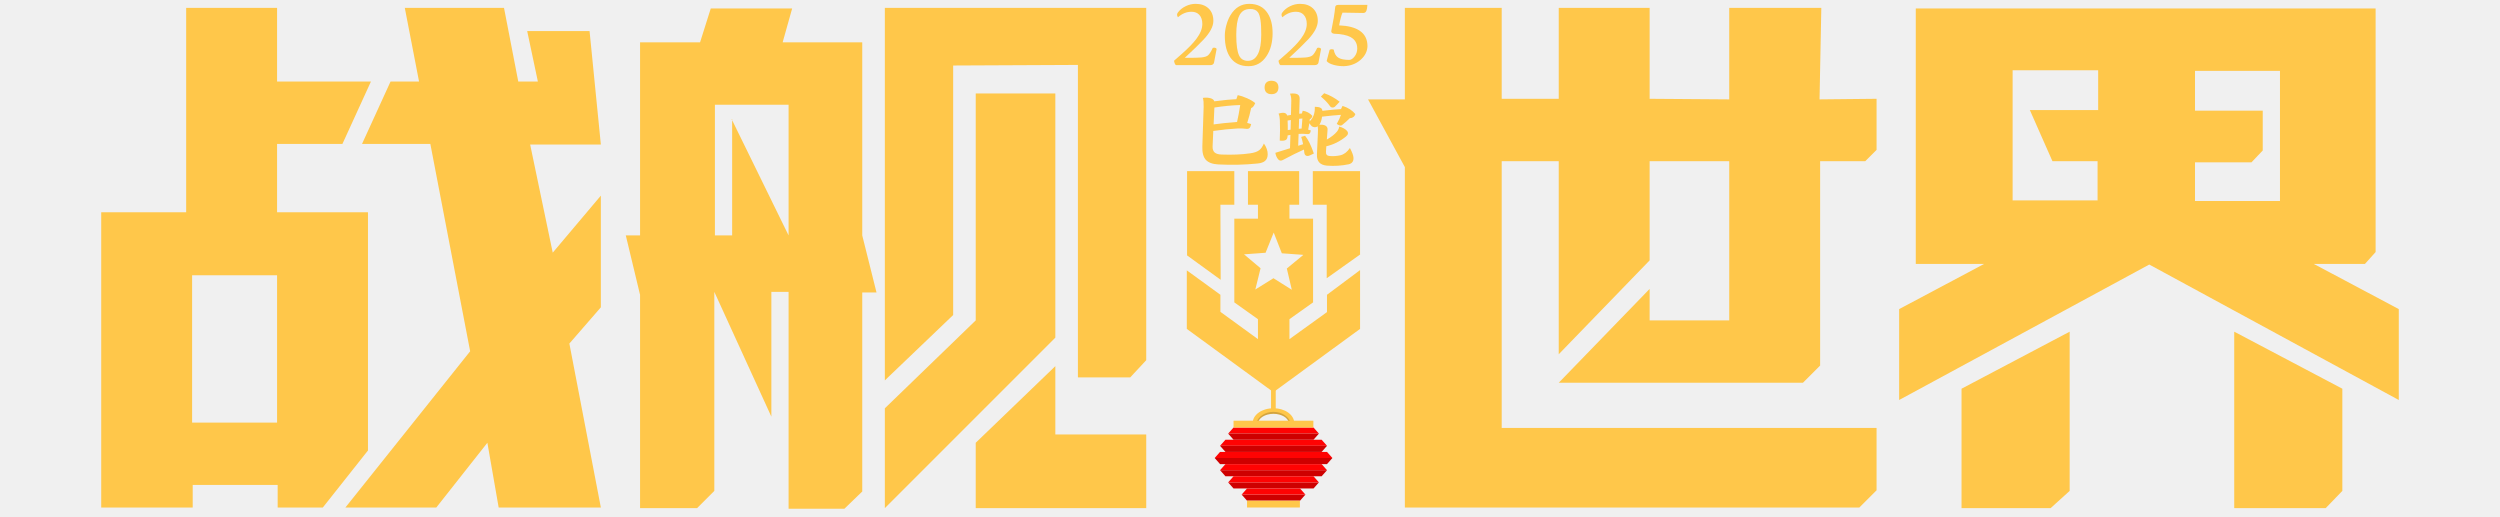
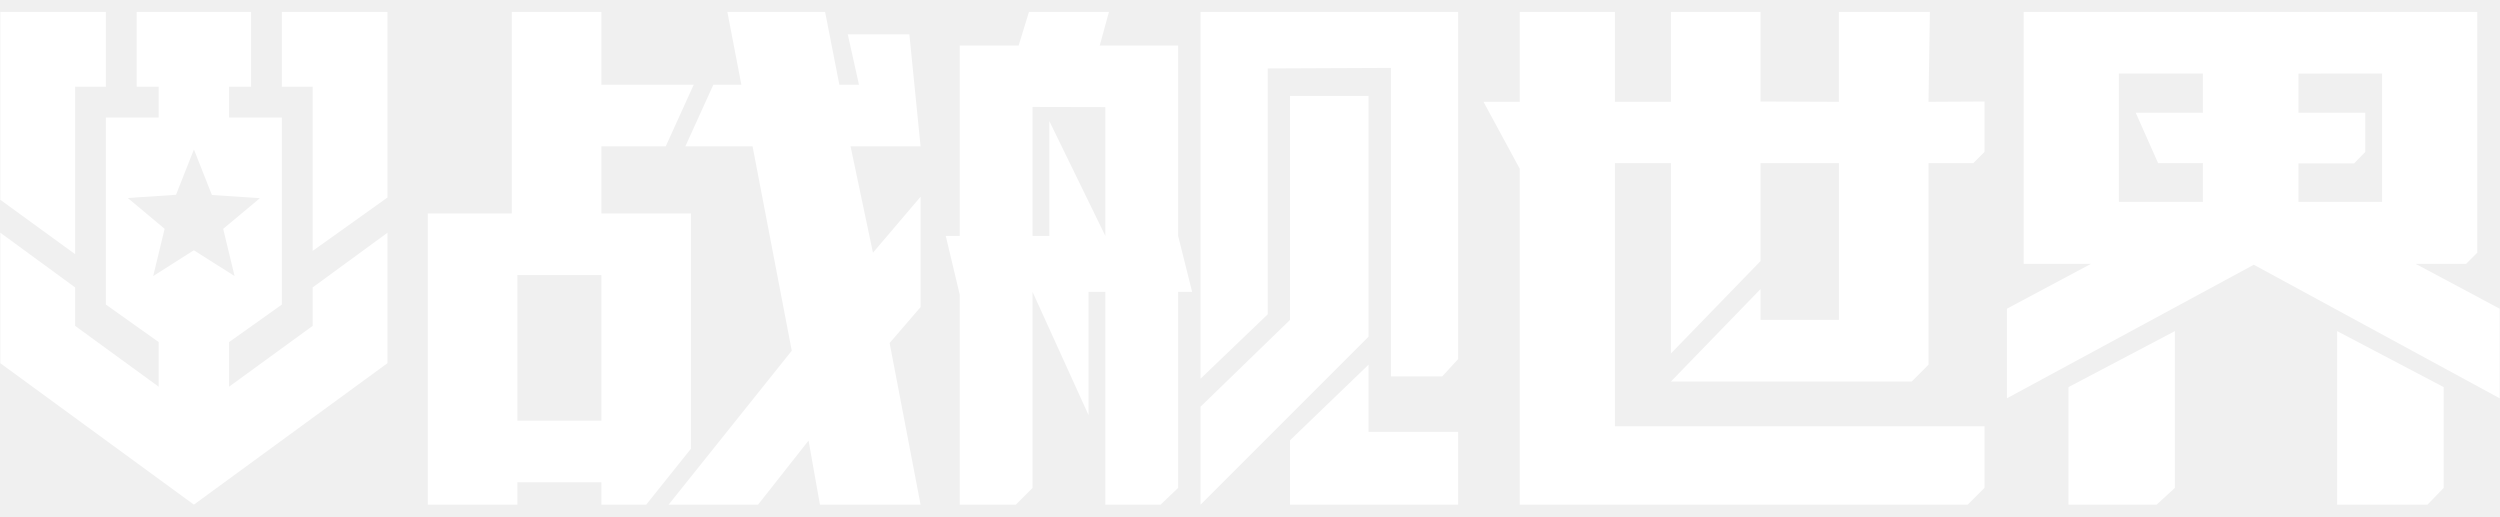
- <svg xmlns="http://www.w3.org/2000/svg" id="b21dd4e1-6437-4fc7-9a37-75c6f1294d6c" data-name="e3fc59e1-bbdc-42ff-88b4-4cc8c75ebce3" viewBox="0 0 542 112" version="1.1" xml:space="preserve">
-   <g id="g511" transform="translate(1.25)">
-     <path d="m 257.961,0.834 q 1.755,0 2.8,0.989 1.045,0.989 1.045,2.707 0,1.773 -2.091,4.013 -1.493,1.587 -4.107,3.995 h 0.747 q 1.904,0 2.781,-0.075 1.045,-0.093 1.493,-0.448 0.467,-0.373 1.045,-1.624 0.112,-0.056 0.243,-0.056 0.467,0 0.597,0.28 l -0.56,2.949 q -0.112,0.56 -0.877,0.56 h -7.355 q -0.168,-0.056 -0.299,-0.392 -0.131,-0.336 -0.131,-0.579 l 1.493,-1.307 q 2.259,-1.979 3.323,-3.397 1.307,-1.736 1.307,-3.248 0,-1.269 -0.653,-1.979 -0.616,-0.672 -1.68,-0.672 -1.624,0 -2.949,1.195 -0.373,-0.541 -0.037,-1.008 0.635,-0.877 1.717,-1.4 1.045,-0.504 2.147,-0.504 z" style="font-weight:900;font-size:18.667px;font-family:FZChunWanLXTS;-inkscape-font-specification:'FZChunWanLXTS Heavy';text-align:center;text-anchor:middle;fill:#ffc74a" id="path438" />
-     <path d="m 269.591,0.834 q 2.688,0 3.995,2.053 1.064,1.661 1.064,4.312 0,3.005 -1.344,5.003 -1.437,2.147 -3.883,2.147 -2.557,0 -3.883,-1.811 -1.251,-1.717 -1.251,-4.797 0,-1.008 0.299,-2.165 0.336,-1.307 0.915,-2.259 1.493,-2.483 4.088,-2.483 z m -2.819,6.72 q 0,3.248 0.635,4.517 0.56,1.12 1.885,1.12 1.456,0 2.203,-1.531 0.691,-1.437 0.691,-4.107 0.037,-3.883 -0.709,-4.891 -0.541,-0.747 -1.736,-0.709 -1.605,0 -2.315,1.437 -0.653,1.325 -0.653,4.163 z" style="font-weight:900;font-size:18.667px;font-family:FZChunWanLXTS;-inkscape-font-specification:'FZChunWanLXTS Heavy';text-align:center;text-anchor:middle;fill:#ffc74a" id="path440" />
-     <path d="m 280.604,0.834 q 1.755,0 2.8,0.989 1.045,0.989 1.045,2.707 0,1.773 -2.091,4.013 -1.493,1.587 -4.107,3.995 h 0.747 q 1.904,0 2.781,-0.075 1.045,-0.093 1.493,-0.448 0.467,-0.373 1.045,-1.624 0.112,-0.056 0.243,-0.056 0.467,0 0.597,0.28 l -0.56,2.949 q -0.112,0.56 -0.877,0.56 h -7.355 q -0.168,-0.056 -0.299,-0.392 -0.131,-0.336 -0.131,-0.579 l 1.493,-1.307 q 2.259,-1.979 3.323,-3.397 1.307,-1.736 1.307,-3.248 0,-1.269 -0.653,-1.979 -0.616,-0.672 -1.68,-0.672 -1.624,0 -2.949,1.195 -0.373,-0.541 -0.037,-1.008 0.635,-0.877 1.717,-1.4 1.045,-0.504 2.147,-0.504 z" style="font-weight:900;font-size:18.667px;font-family:FZChunWanLXTS;-inkscape-font-specification:'FZChunWanLXTS Heavy';text-align:center;text-anchor:middle;fill:#ffc74a" id="path442" />
-     <path d="m 290.068,14.349 q -1.213,0 -2.24,-0.299 -1.101,-0.317 -1.456,-0.821 l 0.635,-2.427 q 0.205,-0.131 0.429,-0.131 0.243,0 0.467,0.093 0.205,1.195 0.933,1.699 0.765,0.523 2.427,0.523 0.56,0 1.12,-0.691 0.616,-0.765 0.616,-1.773 0,-1.68 -1.419,-2.464 -1.213,-0.672 -3.603,-0.747 -0.299,-0.037 -0.467,-0.187 -0.149,-0.168 -0.149,-0.336 0.672,-3.267 0.859,-5.245 0.056,-0.485 0.672,-0.485 h 6.309 q -0.056,0.933 -0.224,1.307 -0.205,0.448 -0.672,0.448 l -4.499,-0.075 q -0.392,0.877 -0.728,2.763 2.875,0.112 4.424,1.139 1.717,1.139 1.717,3.379 -0.056,1.699 -1.531,2.987 -1.475,1.269 -3.621,1.344 z" style="font-weight:900;font-size:18.667px;font-family:FZChunWanLXTS;-inkscape-font-specification:'FZChunWanLXTS Heavy';text-align:center;text-anchor:middle;fill:#ffc74a" id="path444" />
-     <path d="m 272.913,18.962 q 0,-0.709 0.392,-1.083 0.392,-0.373 1.101,-0.373 1.493,0.037 1.512,1.456 -0.019,1.437 -1.512,1.456 -0.709,0 -1.101,-0.373 -0.392,-0.373 -0.392,-1.083 z" style="font-weight:900;font-size:18.667px;font-family:FZChunWanLXTS;-inkscape-font-specification:'FZChunWanLXTS Heavy';text-align:center;text-anchor:middle;fill:#ffc74a" id="path446" />
-     <path d="m 269.143,26.653 0.859,0.243 -0.149,0.504 q -0.187,0.597 -0.821,0.541 -1.027,-0.131 -1.904,-0.093 -2.427,0.131 -5.339,0.541 l -0.149,3.341 q -0.037,0.915 0.467,1.344 0.467,0.392 1.456,0.429 3.528,0.131 6.216,-0.261 1.325,-0.187 1.96,-0.672 0.56,-0.411 1.027,-1.456 0.821,1.176 0.821,2.315 0,0.989 -0.597,1.475 -0.523,0.429 -1.568,0.541 -4.181,0.429 -8.531,0.205 -1.885,-0.093 -2.725,-1.008 -0.821,-0.933 -0.747,-2.893 l 0.28,-8.568 q 0.037,-1.269 -0.168,-1.96 0.915,-0.149 1.717,0.093 0.616,0.187 0.765,0.653 3.099,-0.411 4.779,-0.467 l 0.299,-0.877 q 0.877,0.168 2.016,0.672 1.213,0.541 1.773,1.064 -0.411,0.971 -0.877,1.064 -0.336,1.624 -0.859,3.229 z m -2.203,-0.205 q 0.355,-1.493 0.691,-3.677 -2.595,0.075 -5.6,0.541 l -0.168,3.659 q 2.072,-0.299 5.077,-0.523 z" style="font-weight:900;font-size:18.667px;font-family:FZChunWanLXTS;-inkscape-font-specification:'FZChunWanLXTS Heavy';text-align:center;text-anchor:middle;fill:#ffc74a" id="path448" />
-     <path d="m 289.191,22.061 -0.952,0.989 q -0.261,0.28 -0.616,0.261 -0.336,-0.019 -0.56,-0.336 -0.672,-0.971 -1.941,-2.035 l 0.709,-0.728 q 1.792,0.616 3.36,1.848 z m -2.781,8.195 q 1.437,-0.821 2.203,-1.736 0.373,-0.467 0.485,-1.083 1.12,0.317 1.661,0.915 0.541,0.635 -0.205,1.251 -1.941,1.568 -4.256,2.109 l -0.075,1.157 q -0.075,0.896 0.784,0.952 1.064,0.112 2.315,-0.149 1.213,-0.28 2.091,-1.587 0.709,1.344 0.765,2.016 0.112,1.232 -1.027,1.512 -2.296,0.485 -4.723,0.299 -2.277,-0.205 -2.165,-2.445 l 0.205,-4.573 q 0.056,-1.008 -0.037,-1.512 -0.299,0.205 -0.616,0.205 -0.392,-0.019 -0.653,-0.205 -0.243,-0.205 -0.541,-0.672 -0.112,0.672 -0.261,1.4 l 0.579,0.168 -0.112,0.429 q -0.131,0.429 -0.709,0.355 -0.411,-0.056 -0.915,-0.056 -0.616,0 -0.915,0.019 -0.075,2.035 -0.093,2.576 l 1.064,-0.336 q -0.205,-1.045 -0.411,-1.587 l 0.84,-0.243 q 0.971,1.139 1.904,3.845 l -0.821,0.392 q -0.485,0.224 -0.821,0.093 -0.373,-0.149 -0.429,-0.709 -0.037,-0.317 -0.075,-0.635 -2.016,0.896 -4.592,2.277 -0.597,0.317 -1.008,-0.168 -0.467,-0.56 -0.597,-1.4 l 3.173,-0.989 q 0.019,-0.709 0.093,-2.893 -0.299,0.056 -0.616,0.112 v 0.131 q -0.037,0.579 -0.317,0.803 -0.392,0.299 -1.381,0.187 0.112,-2.277 0.019,-4.461 -0.037,-0.896 -0.28,-1.381 1.605,-0.523 1.867,0.411 0.411,-0.056 0.821,-0.131 0.037,-0.877 0.075,-3.08 0,-1.027 -0.299,-1.531 1.12,-0.131 1.624,0.131 0.504,0.261 0.485,0.971 -0.019,0.448 -0.093,3.248 0.299,-0.019 0.579,-0.056 l 0.187,-0.597 q 1.251,0.187 2.091,1.12 -0.149,0.56 -0.56,0.709 -0.019,0.149 -0.056,0.485 1.232,-1.12 1.139,-3.173 0.877,0.019 1.232,0.224 0.373,0.187 0.411,0.653 2.651,-0.299 4.032,-0.373 l 0.336,-0.691 q 1.792,0.56 2.781,1.773 -0.261,0.84 -1.213,0.896 -0.765,0.784 -1.68,1.493 -0.336,0.243 -0.84,-0.075 l -0.299,-0.187 q 0.616,-1.083 0.915,-1.96 -1.755,0.112 -4.107,0.392 -0.112,0.933 -0.429,1.493 -0.075,0.131 -0.149,0.261 0.336,-0.019 0.672,0 1.176,0.168 1.101,1.101 z m -5.469,-2.389 q 0.075,-0.728 0.168,-2.184 -0.355,0.037 -0.709,0.075 -0.037,0.709 -0.075,2.165 0.317,-0.019 0.616,-0.056 z m -2.333,-1.848 q -0.485,0.075 -0.709,0.112 0.056,1.101 0.037,2.072 0.429,-0.075 0.616,-0.093 0.019,-0.709 0.056,-2.091 z" style="font-weight:900;font-size:18.667px;font-family:FZChunWanLXTS;-inkscape-font-specification:'FZChunWanLXTS Heavy';text-align:center;text-anchor:middle;fill:#ffc74a" id="path450" />
-   </g>
-   <defs id="defs1113">
-     <style id="style1106">.b91ba486-8858-4919-9717-c380eb21b765{fill:url(#e44bdbcf-c92c-49d2-9cfb-b170302f54b3);}.bc2efbb4-997a-41db-8876-3903896f938d,.ef06b456-a17b-4320-8650-785e88897555{fill:#fff;}.ef06b456-a17b-4320-8650-785e88897555{fill-rule:evenodd;}.b772c575-4354-414f-b3e9-f7dcd7a2d5d9{fill:#fec401;}.ee7ec5ab-a9da-41b5-9154-e8426a778d05{fill:#ee1c25;}.bd4c0d83-09f7-4db5-8560-b4c5e9b85b5a{fill:#ff0;}.af93773a-333b-4cc5-813b-f50efc5b81da{fill:#ffcf60;}</style>
-     <radialGradient id="e44bdbcf-c92c-49d2-9cfb-b170302f54b3" cx="271" cy="4935.1" r="384.36" gradientTransform="translate(0 -1770.43) scale(1 0.37)" gradientUnits="userSpaceOnUse">
-       <stop offset="0" stop-color="#939393" id="stop1108" />
-       <stop offset="0.68" stop-color="#382caf" stop-opacity="0" id="stop1110" />
-     </radialGradient>
-   </defs>
-   <g id="g5602" transform="matrix(1.119615,0,0,1.119615,-27.30733,-6.698416)">
-     <g id="g5462">
-       <path id="bfbbdff4-41fd-4ff4-88f6-491483237cbf" data-name="a202341d-bd75-4d7c-8b24-eb3583ec3829" class="bc2efbb4-997a-41db-8876-3903896f938d" d="m 126.473,11.997 h 12.079 l 2.186,21.973 h -13.69 l 4.372,20.937 9.318,-11.044 v 21.628 l -6.097,7.017 6.097,31.751 H 120.951 L 118.765,91.72 108.871,104.259 H 91.27 L 115.429,74.004 107.721,33.855 H 94.491 L 100.013,21.776 h 5.522 L 102.774,7.511 h 19.212 l 2.761,14.265 h 3.796 z" style="fill:#ffc74a;fill-opacity:1;stroke-width:1.15" />
-       <path id="bff874b0-77f8-4210-9f5d-c8bc70eaa904" data-name="baee6368-4292-41fc-bd0c-cb427742de23" class="ef06b456-a17b-4320-8650-785e88897555" d="M 78.041,47.084 H 95.642 V 93.216 L 86.899,104.259 H 78.156 V 99.888 H 61.705 v 4.372 H 43.989 V 47.084 H 60.44 V 7.511 H 78.041 V 21.776 H 96.217 L 90.695,33.855 H 78.041 Z M 61.59,87.809 H 78.041 V 59.279 H 61.59 Z M 191.355,14.183 V 51.571 l 2.761,11.044 h -2.761 v 38.538 l -3.451,3.336 H 177.09 V 62.5 h -3.336 V 86.658 L 162.71,62.5 v 38.538 l -3.336,3.336 H 148.33 V 63.075 L 145.569,51.571 h 2.761 V 14.183 h 11.619 l 2.071,-6.557 h 15.761 l -1.841,6.557 z M 166.047,29.023 177.09,51.571 V 26.262 h -14.265 v 25.309 h 3.336 V 29.023 Z" style="fill:#ffc74a;fill-opacity:1;stroke-width:1.15" />
-       <path id="a895cc1a-1921-4fd3-9fa0-358379d2ac2e" data-name="ae1a192c-24bd-41e7-b8ed-e7e7e0b3421e" class="bc2efbb4-997a-41db-8876-3903896f938d" d="M 213.328,91.72 228.743,76.88 V 90.109 h 17.601 v 14.265 h -33.017 z" style="fill:#ffc74a;fill-opacity:1;stroke-width:1.15" />
-       <path id="e0577246-c93c-46f3-bbd6-4b8abf50e4d5" data-name="b7335604-e28c-436d-a995-85100bc1937f" class="bc2efbb4-997a-41db-8876-3903896f938d" d="m 208.957,66.986 -13.23,12.654 V 7.511 h 50.618 V 75.729 l -3.106,3.336 H 233.115 V 18.554 l -24.158,0.115 z" style="fill:#ffc74a;fill-opacity:1;stroke-width:1.15" />
-       <path id="aa1ff473-633c-43ee-8a50-b1926bc36afe" data-name="acd3a19f-4f2c-4dfd-80f0-e8bc4f815535" class="bc2efbb4-997a-41db-8876-3903896f938d" d="m 376.722,25.227 11.044,-0.115 v 9.893 l -2.186,2.186 H 376.837 v 39.574 l -3.336,3.336 h -47.282 l 17.601,-18.176 v 6.097 h 15.415 V 37.191 h -15.415 V 56.403 L 326.219,74.579 V 37.191 h -11.044 v 51.653 h 72.59 v 12.079 l -3.336,3.336 H 296.424 V 38.341 l -7.132,-13.115 h 7.132 V 7.511 h 18.752 V 25.112 h 11.044 V 7.511 h 17.601 V 25.112 l 15.415,0.115 V 7.511 h 17.831 z" style="fill:#ffc74a;fill-opacity:1;stroke-width:1.15" />
-       <path id="e176212f-f2d0-4b08-869c-665b6d07d791" data-name="a98c7764-3d4e-4bab-a133-27de8d2818d7" class="ef06b456-a17b-4320-8650-785e88897555" d="m 482.329,57.093 h -9.893 l 16.451,8.743 V 83.437 L 440.569,57.208 392.137,83.437 V 65.836 l 16.451,-8.743 H 395.358 V 7.626 h 89.041 V 54.792 Z m -64.883,-29.795 h 13.23 v -7.708 h -16.566 v 25.194 h 16.451 v -7.593 h -8.743 z m 31.981,17.601 h 16.451 V 19.705 h -16.451 v 7.708 H 462.542 v 7.708 l -2.186,2.301 h -10.929 z" style="fill:#ffc74a;fill-opacity:1;stroke-width:1.15" />
-       <path id="ad45a934-a00f-4282-99ed-56516bf611df" data-name="f9c61a56-7d94-49ed-8602-617555e31409" class="bc2efbb4-997a-41db-8876-3903896f938d" d="m 474.736,104.374 h -17.716 V 70.207 l 20.937,11.044 v 19.787 z m -53.264,0 H 404.217 V 81.251 l 20.937,-11.044 v 30.831 z" style="fill:#ffc74a;fill-opacity:1;stroke-width:1.15" />
-       <path id="f54ca19c-efb3-44e2-921a-66fdd6b17541" data-name="beb9ed52-d647-4ce4-a822-6bc4f52d5904" class="bc2efbb4-997a-41db-8876-3903896f938d" d="m 213.328,24.076 h 15.415 V 71.358 L 195.727,104.374 V 85.048 l 17.601,-17.026 z" style="fill:#ffc74a;fill-opacity:1;stroke-width:1.15" />
-     </g>
-   </g>
-   <g id="g5327" transform="matrix(1.119615,0,0,1.119615,-53.04917,28.09708)">
-     <path id="a3985593-948d-4863-aa81-ae90390248a1" data-name="b393e1fe-7331-4826-b793-6bc37e820f10" class="bc2efbb4-997a-41db-8876-3903896f938d" d="m 283.698,14.547 h 2.694 V 8.041 H 277.242 V 24.358 l 6.507,4.727 z" style="fill:#ffc74a;fill-opacity:1;stroke-width:0.508" />
-     <path id="bfdc8bdf-2098-4ac4-a7dc-d1dec24947f2" data-name="a7aadb53-417b-40cb-a9b1-6bb50a5df6e8" class="ef06b456-a17b-4320-8650-785e88897555" d="M 298.948,14.547 V 8.041 h -9.912 v 6.507 h 1.932 v 2.694 h -4.575 v 16.216 l 4.575,3.253 v 3.863 l -7.269,-5.287 v -3.304 l -6.507,-4.727 v 11.336 l 16.775,12.251 16.775,-12.251 V 27.205 l -6.405,4.778 v 3.355 l -7.269,5.236 v -3.863 l 4.575,-3.253 V 17.242 h -4.575 v -2.694 z m -3.355,9.404 4.168,0.305 -3.202,2.643 0.966,4.117 -3.558,-2.237 -3.507,2.186 1.017,-4.117 -3.202,-2.694 4.168,-0.305 1.576,-3.914 z" style="fill:#ffc74a;fill-opacity:1;stroke-width:0.508" />
-     <path id="b045bb36-5364-4be3-bd9d-a95b1529785e" data-name="b0088236-eb1c-4203-af62-153878ed4d23" class="bc2efbb4-997a-41db-8876-3903896f938d" d="m 310.792,24.155 -6.507,4.626 V 14.547 h -2.694 V 8.041 h 9.15 V 24.155 Z" style="fill:#ffc74a;fill-opacity:1;stroke-width:0.508" />
-     <path d="m 71.023,108.198 h -30.957 l 1.42,-1.603 h 28.121 z" fill="#ff0303" id="path4587" style="stroke-width:0.035" transform="matrix(0.7365098,0,0,0.7365098,253.076,-16.09724)" />
-     <path d="m 71.023,108.198 h -30.957 l 1.42,1.603 h 28.121 z" fill="#ce0000" id="path4589" style="stroke-width:0.035" transform="matrix(0.7365098,0,0,0.7365098,253.076,-16.09724)" />
-     <path d="m 69.607,104.991 h -28.121 l 1.417,-1.603 h 25.284 z" fill="#ff0303" id="path4591" style="stroke-width:0.035" transform="matrix(0.7365098,0,0,0.7365098,253.076,-16.09724)" />
-     <path d="m 69.607,104.991 h -28.121 l 1.417,1.603 h 25.284 z" fill="#ce0000" id="path4593" style="stroke-width:0.035" transform="matrix(0.7365098,0,0,0.7365098,253.076,-16.09724)" />
-     <path d="m 67.478,101.785 h -23.864 l 1.417,-1.603 h 21.027 z" fill="#ff0303" id="path4595" style="stroke-width:0.035" transform="matrix(0.7365098,0,0,0.7365098,253.076,-16.09724)" />
-     <path d="m 67.478,101.785 h -23.864 l 1.417,1.603 h 21.027 z m -25.992,9.619 h 28.121 l -1.42,1.603 h -25.284 z" fill="#ce0000" id="path4597" style="stroke-width:0.035" transform="matrix(0.7365098,0,0,0.7365098,253.076,-16.09724)" />
-     <path d="m 41.486,111.404 h 28.121 l -1.42,-1.603 h -25.284 z" fill="#ff0303" id="path4599" style="stroke-width:0.035" transform="matrix(0.7365098,0,0,0.7365098,253.076,-16.09724)" />
-     <path d="m 43.614,114.61 h 23.864 l -1.42,1.603 h -21.027 z" fill="#ce0000" id="path4601" style="stroke-width:0.035" transform="matrix(0.7365098,0,0,0.7365098,253.076,-16.09724)" />
-     <path d="m 43.614,114.61 h 23.864 l -1.42,-1.603 h -21.027 z" fill="#ff0303" id="path4603" style="stroke-width:0.035" transform="matrix(0.7365098,0,0,0.7365098,253.076,-16.09724)" />
-     <path d="m 47.159,117.817 h 16.771 l -1.417,1.603 h -13.934 z" fill="#ce0000" id="path4605" style="stroke-width:0.035" transform="matrix(0.7365098,0,0,0.7365098,253.076,-16.09724)" />
-     <path d="m 47.159,117.817 h 16.771 l -1.417,-1.603 h -13.934 z" fill="#ff0303" id="path4607" style="stroke-width:0.035" transform="matrix(0.7365098,0,0,0.7365098,253.076,-16.09724)" />
-     <path d="m 48.579,119.42 h 13.893 v 1.79 h -13.893 z" fill="#ffc74a" id="path4609" style="stroke-width:0.035" transform="matrix(0.7365098,0,0,0.7365098,253.076,-16.09724)" />
-     <path d="m 60.997,99.059 h -1.455 c 0,-1.347 -1.842,-2.484 -4.018,-2.484 -2.177,0 -4.018,1.137 -4.018,2.484 h -1.455 c 0,-2.208 2.405,-3.939 5.473,-3.939 3.068,0 5.473,1.731 5.473,3.939 z" fill="#ffc74a" id="path4611" style="stroke-width:0.035" transform="matrix(0.7365098,0,0,0.7365098,253.076,-16.09724)" />
-     <path d="m 51.506,99.059 c 0,-1.347 1.842,-2.484 4.018,-2.484 2.177,0 4.018,1.137 4.018,2.484 h 0.546 c -0.494,-1.734 -2.318,-2.992 -4.564,-2.992 -2.246,0 -4.067,1.258 -4.561,2.992 z" fill="#231815" opacity="0.2" id="path4613" style="stroke-width:0.035" transform="matrix(0.7365098,0,0,0.7365098,253.076,-16.09724)" />
-     <path d="m 45.031,98.392 h 20.986 v 1.79 h -20.986 z" fill="#ffc74a" id="path4615" style="stroke-width:0.035" transform="matrix(0.7365098,0,0,0.7365098,253.076,-16.09724)" />
-     <path d="m 54.892,88.918 h 1.23 v 6.927 h -1.23 z" style="fill:#ffc74a;stroke-width:0.05" id="path5267" transform="matrix(0.7365098,0,0,0.7365098,253.076,-16.09724)" />
+ <svg xmlns="http://www.w3.org/2000/svg" width="542" height="112" viewBox="0 0 542 112" fill="none" version="1.1" id="svg32">
+   <defs id="defs36" />
+   <g id="g297" transform="translate(-0.02148366,-2.578707)">
+     <path id="path2" style="fill:#ffffff;fill-opacity:1;stroke-width:0.954" d="M 0.092,5.167 V 45.891 L 16.304,57.678 V 21.379 h 6.675 V 5.167 Z m 29.565,0 V 21.379 h 4.767 v 6.677 H 22.979 v 40.551 l 11.445,8.136 v 9.679 L 16.304,73.224 v -8.334 L 0.092,53.033 V 81.32 L 42.054,111.983 84.019,81.32 V 53.042 L 67.804,64.897 v 8.337 L 49.684,86.415 V 76.743 L 61.129,68.607 V 28.057 H 49.684 v -6.677 h 4.77 V 5.167 Z m 31.472,0 V 21.379 h 6.675 v 35.592 L 84.019,45.403 V 5.167 Z m -19.065,29.813 3.892,9.862 10.411,0.702 -7.96,6.65 2.471,10.234 -8.833,-5.589 -8.811,5.589 2.478,-10.244 -7.982,-6.675 10.453,-0.707 z" />
+     <path id="path42" style="fill:#ffffff;fill-opacity:1;stroke-width:1.214" d="M 110.974,5.162 V 48.865 H 92.762 v 63.131 h 19.425 v -4.857 h 18.212 v 4.857 h 9.711 L 149.821,99.856 V 48.865 H 130.398 V 34.298 h 13.96 l 6.065,-13.355 H 130.398 V 5.162 Z m 46.74,0 3.034,15.781 h -6.07 l -6.07,13.355 h 14.568 l 8.498,44.314 -26.707,33.385 h 19.395 l 10.956,-13.903 2.468,13.903 h 21.818 l -6.712,-35.052 6.712,-7.791 V 45.229 L 189.278,57.363 184.421,34.298 h 15.176 l -2.428,-24.279 h -13.352 l 2.426,10.924 h -4.249 L 178.904,5.162 Z m -45.527,57.058 h 18.212 v 31.564 h -18.212 z" />
+     <path id="path46" style="fill:#ffffff;fill-opacity:1;stroke-width:1.214" d="m 223.099,5.162 -2.237,7.283 h -12.767 v 41.278 h -3.034 l 3.034,12.747 v 45.527 h 12.142 l 3.641,-3.641 V 65.862 l 12.139,26.71 V 65.862 h 3.641 v 46.134 h 11.971 l 3.812,-3.641 V 65.862 h 3.036 l -3.036,-12.139 V 12.445 h -16.996 l 1.997,-7.283 z m 37.2,0 V 84.681 l 14.568,-13.963 V 17.418 l 26.707,-0.117 V 84.177 h 11.127 l 3.443,-3.746 V 5.162 Z M 279.696,23.371 V 71.934 L 260.298,90.751 V 111.996 L 296.719,75.575 V 23.371 Z m -55.818,2.394 15.781,0.035 V 53.722 L 227.519,28.836 v 24.887 h -3.641 z m 72.842,55.88 -17.023,16.388 v 13.963 h 36.448 V 96.213 H 296.719 Z" />
+     <path d="m 418.121,24.651 12.14,-0.066 v 10.926 l -2.428,2.428 h -9.712 v 43.705 l -3.642,3.653 h -52.203 l 19.424,-20.042 v 6.677 h 16.996 V 37.94 h -16.996 v 21.245 l -19.424,20.031 v -41.277 h -12.14 v 57.059 h 80.126 v 13.354 l -3.642,3.642 H 329.497 V 39.154 l -7.854,-14.503 h 7.854 V 5.162 h 20.638 V 24.651 h 12.14 V 5.162 h 19.424 V 24.586 l 16.996,0.066 V 5.162 h 19.727 z" fill="#ffffff" id="path50" style="stroke-width:1.214" />
+     <path id="path52" style="fill:#ffffff;fill-opacity:1;stroke-width:1.214" d="M 438.759,5.162 V 59.792 h 14.57 l -18.209,9.714 v 19.425 l 53.524,-28.957 53.308,28.957 V 69.505 l -18.209,-9.714 h 10.927 l 2.426,-2.428 V 5.162 Z M 459.399,18.517 h 18.209 v 8.498 h -14.568 l 4.857,10.926 h 9.711 v 8.409 h -18.209 z m 57.058,0 v 27.833 h -18.132 v -8.347 h 12.063 l 2.428,-2.49 V 27.015 h -14.491 v -8.483 z m -44.919,55.845 -23.066,12.139 v 25.494 h 19.095 l 3.971,-3.641 z m 35.171,0 v 37.634 h 19.586 l 3.517,-3.641 V 86.502 Z" />
  </g>
</svg>
